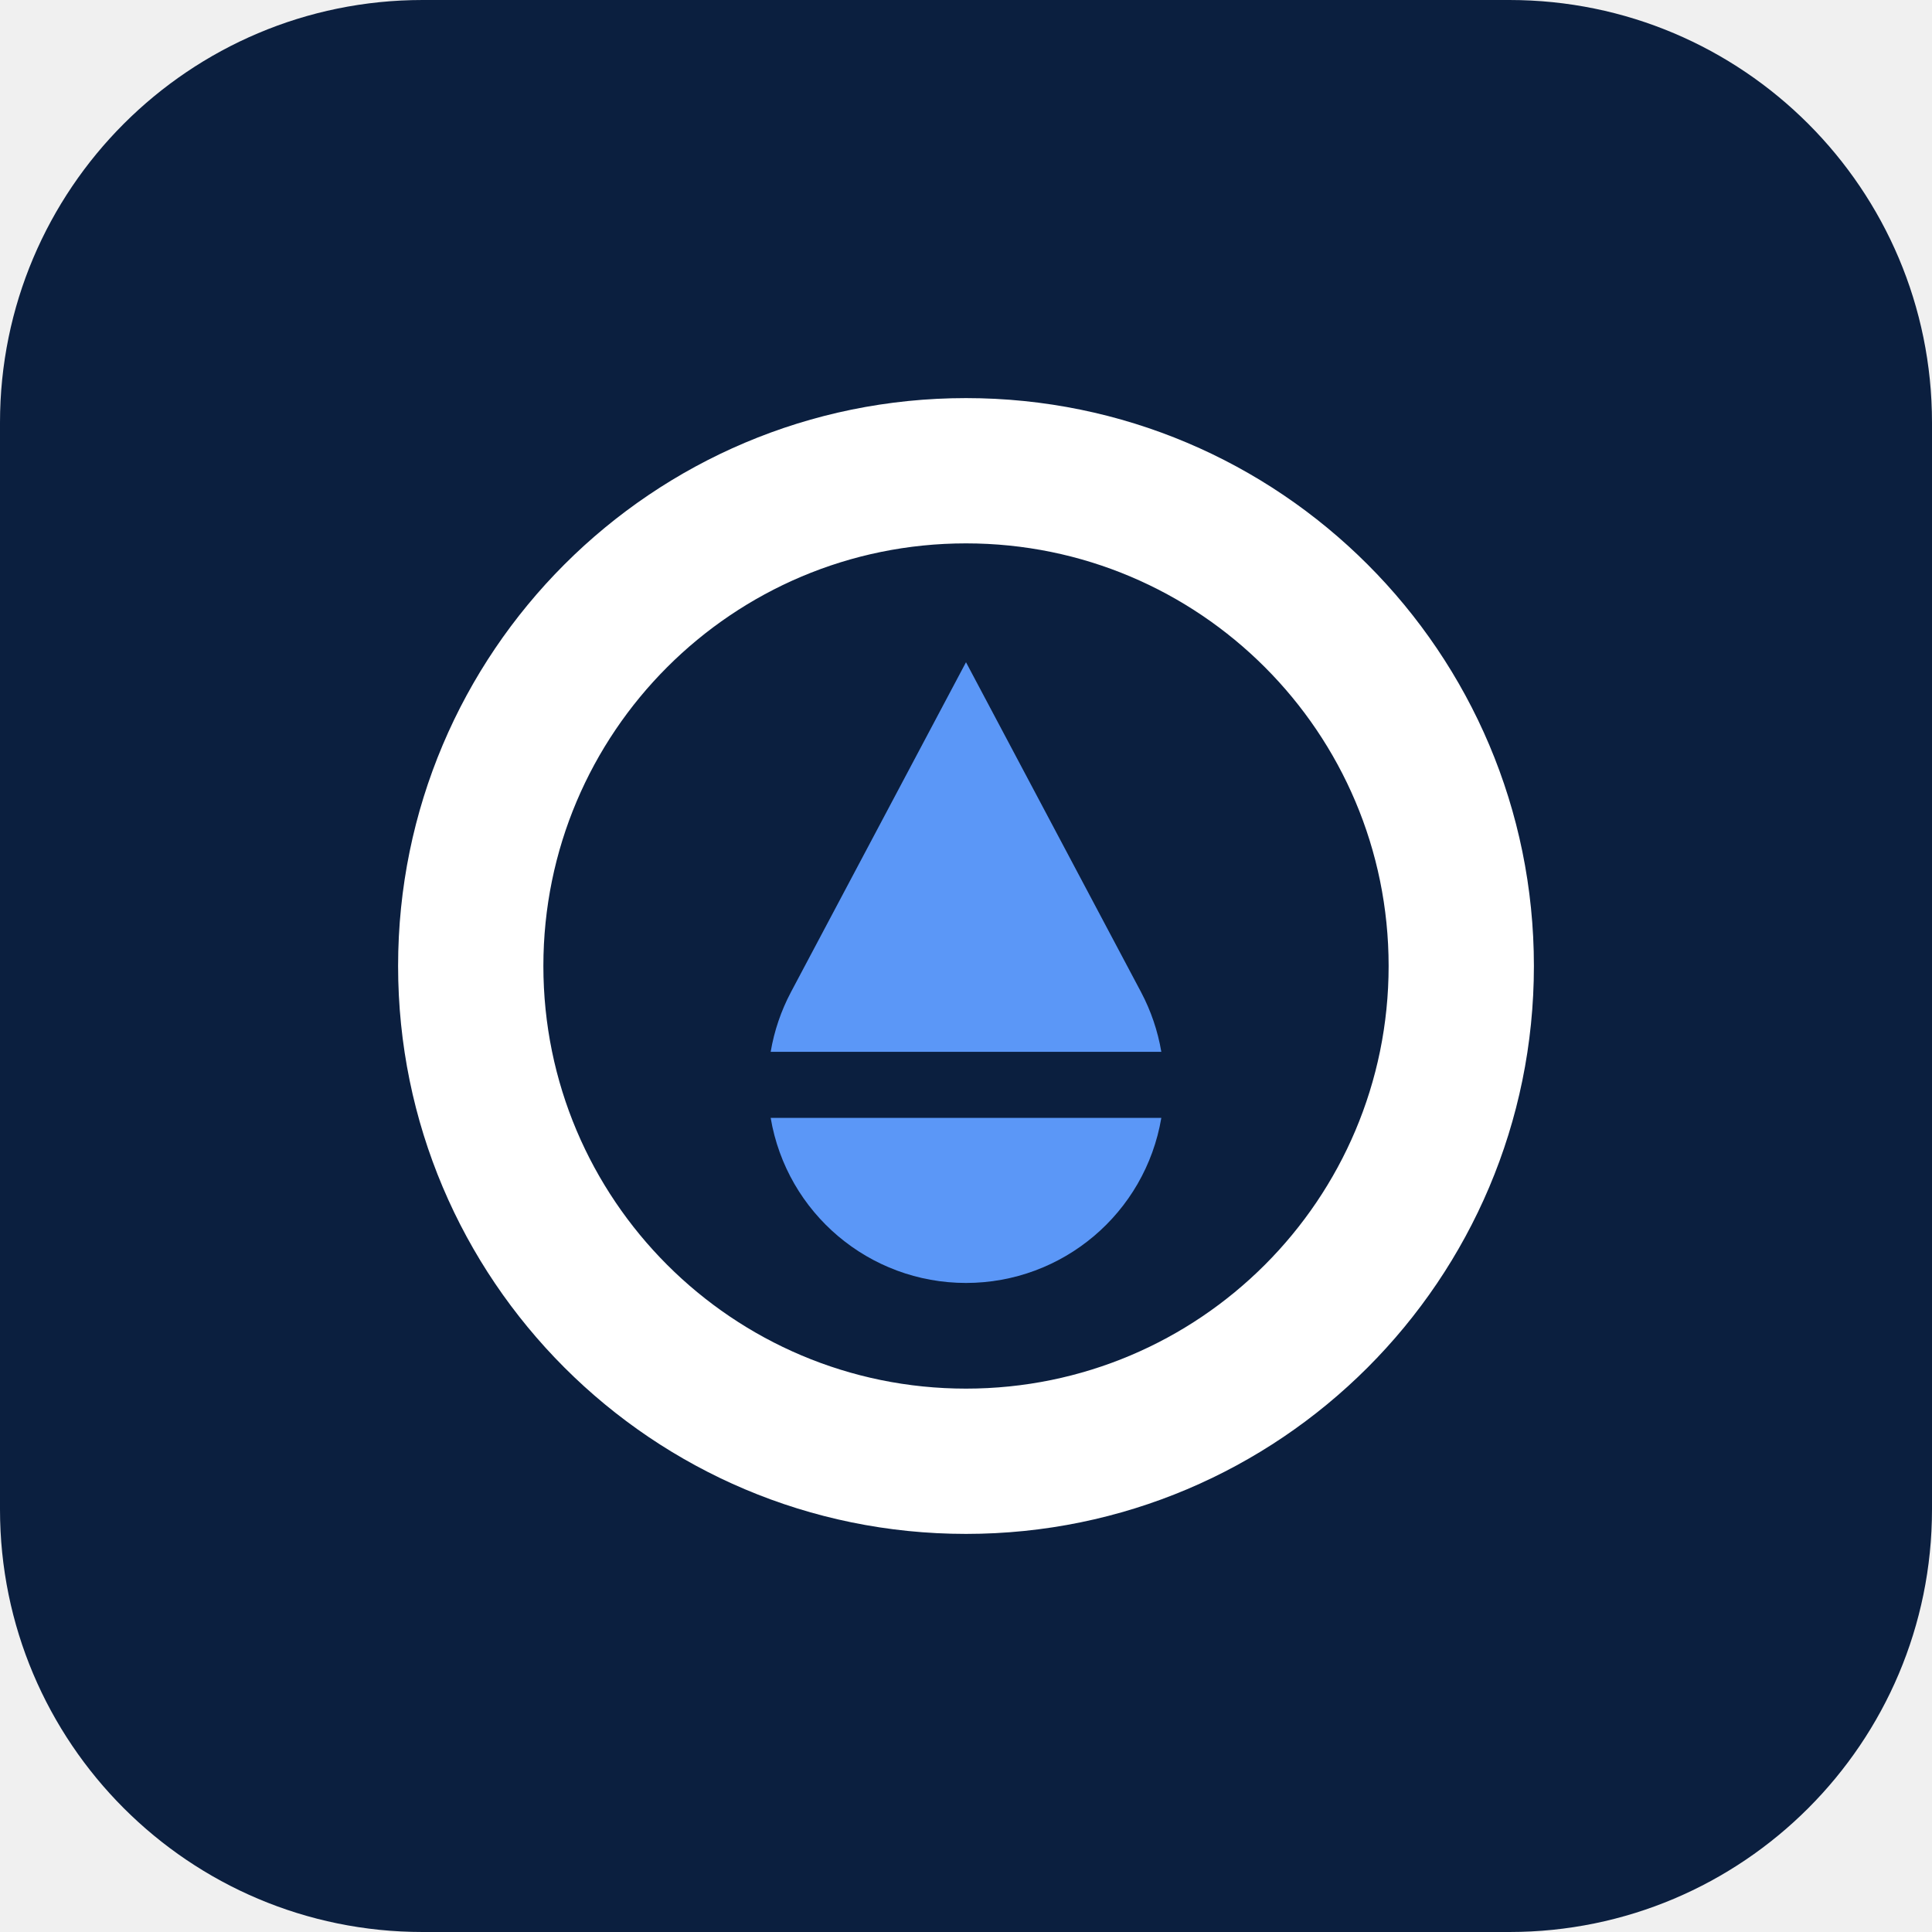
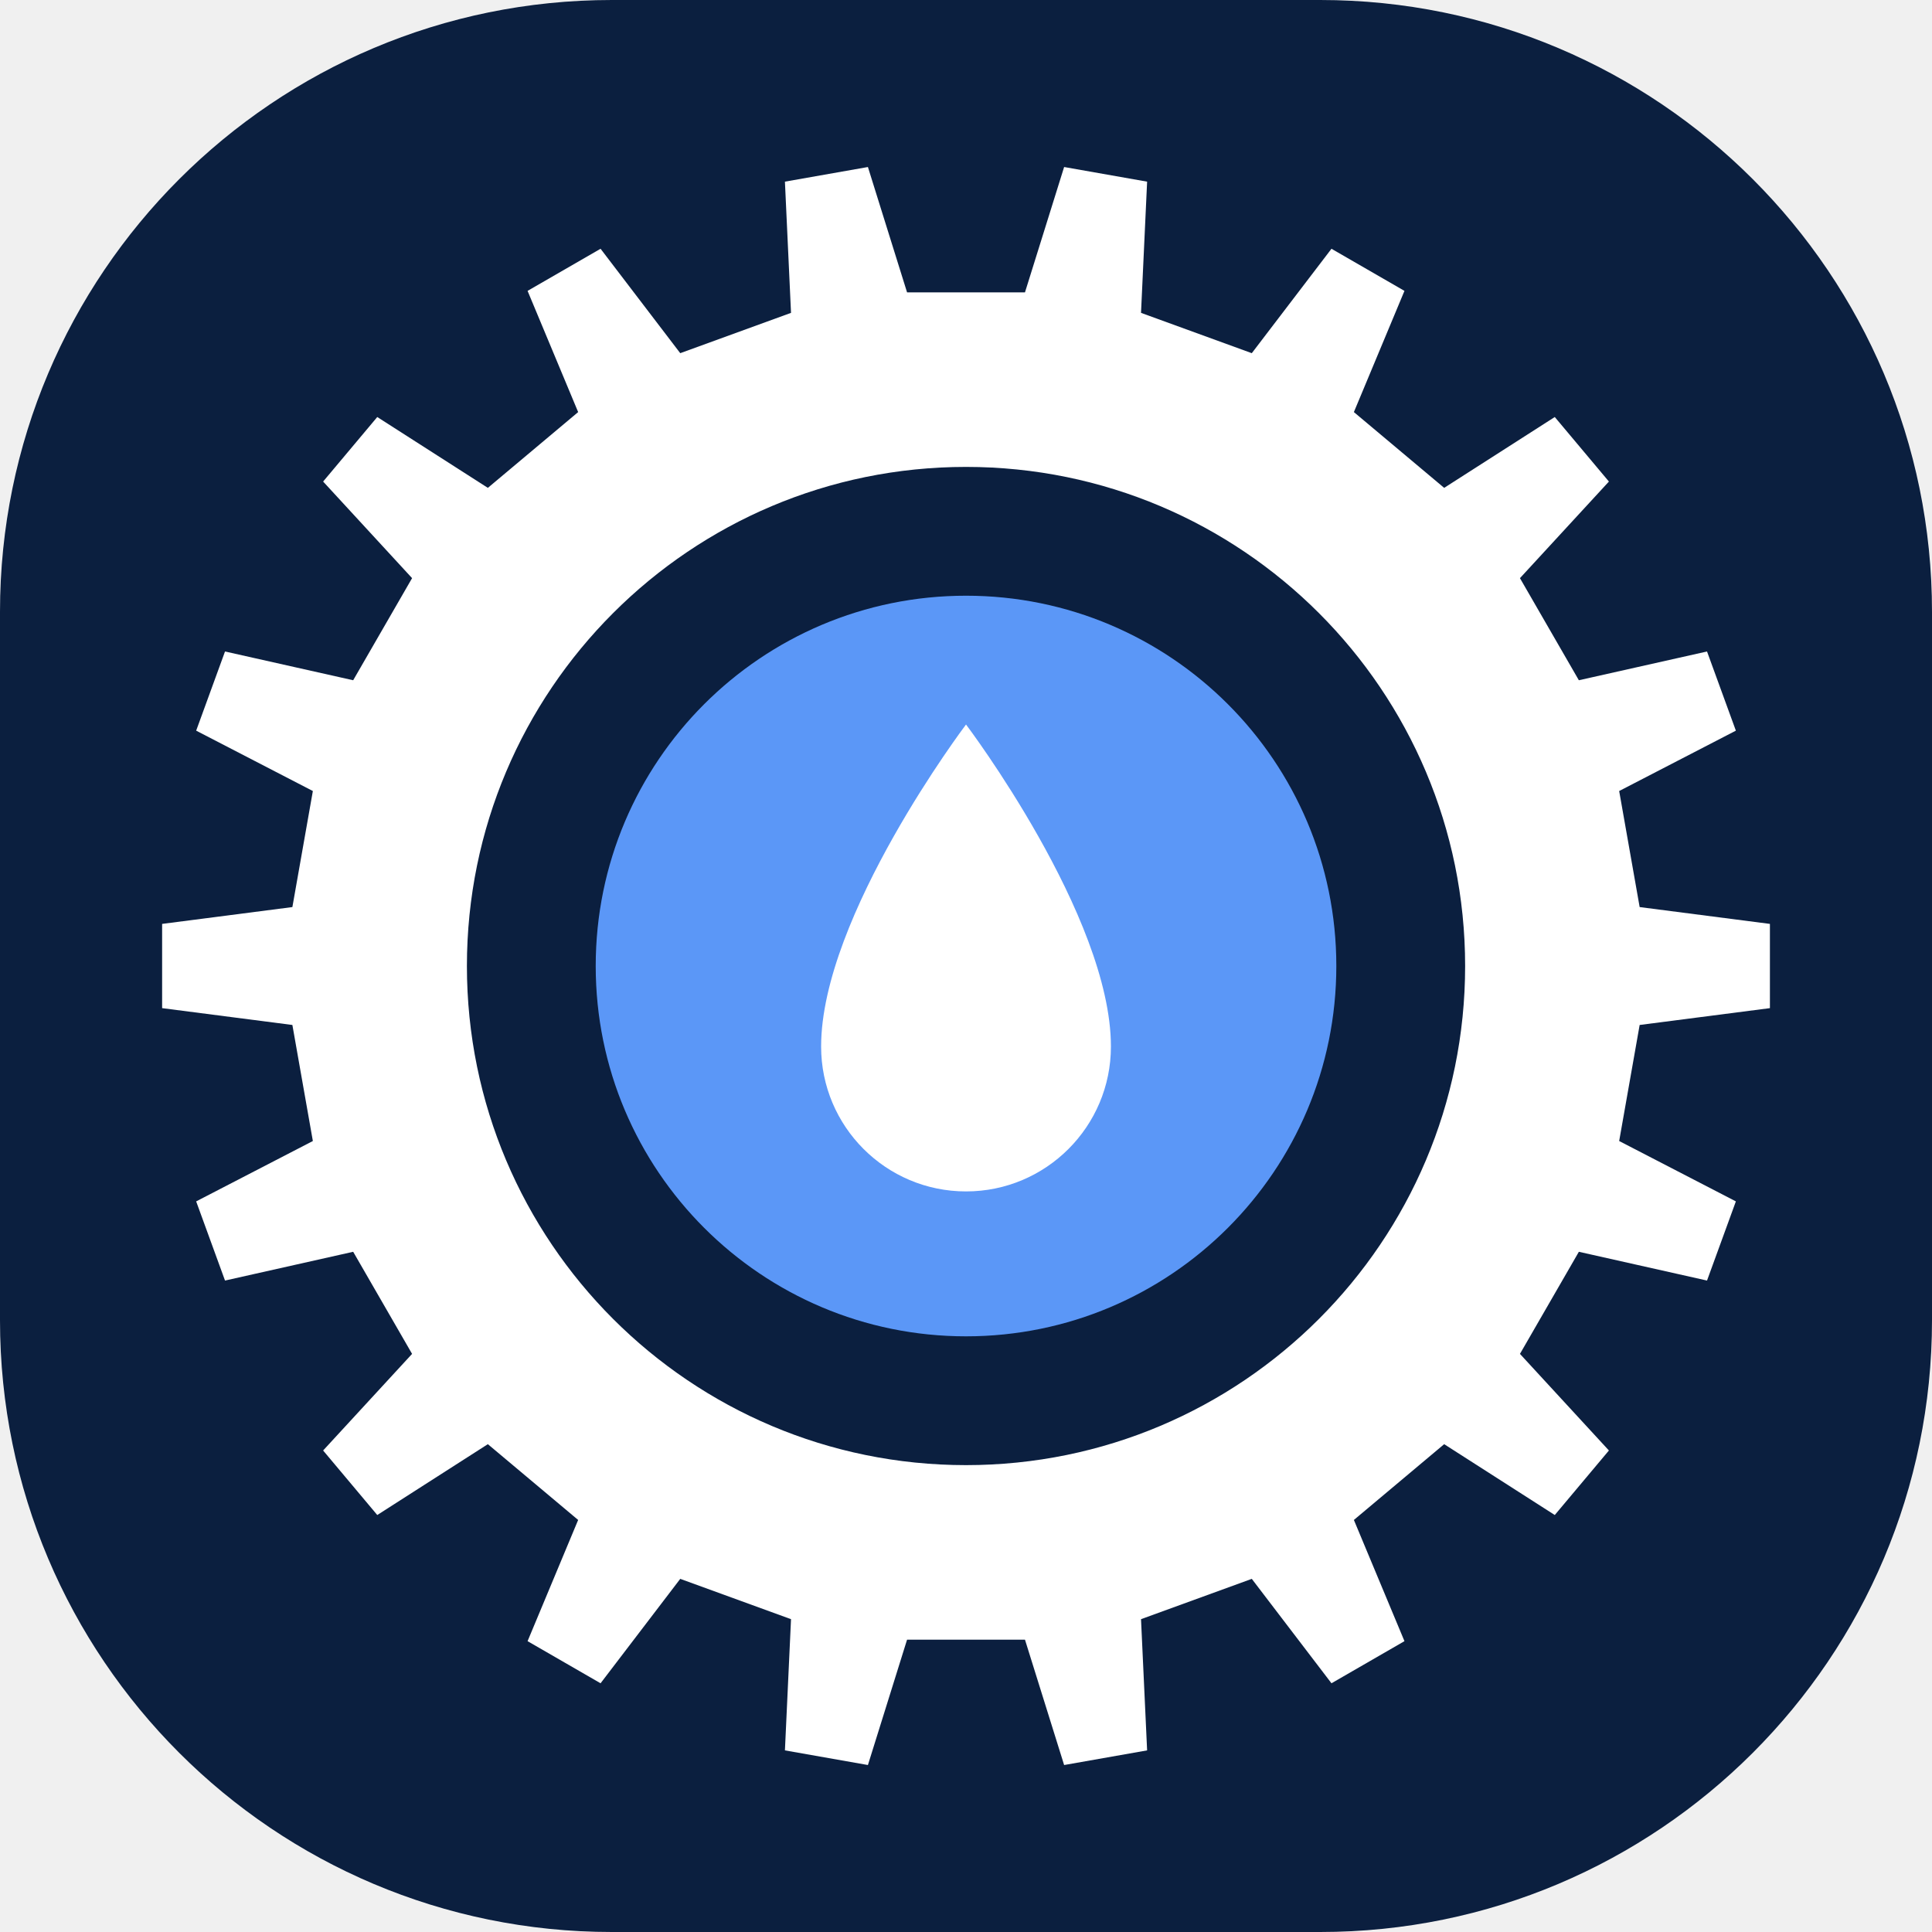
<svg xmlns="http://www.w3.org/2000/svg" viewBox="0 0 512 512" width="512" height="512" role="img" aria-label="Karsu Seal">
-   <rect width="512" height="512" rx="112" fill="#0B1F3F" />
-   <g transform="translate(88 88) scale(7)">
-     <path fill="#FFFFFF" fill-rule="evenodd" d="M2.5 24a21.5 21.5 0 1 0 43 0a21.5 21.5 0 1 0 -43 0ZM8 24a16 16 0 1 1 32 0a16 16 0 1 1 -32 0Z" />
-     <path fill="#5B97F7" d="M24 12.5L30.625 24.984A7.5 7.5 0 0 1 31.395 27.25L16.605 27.25A7.5 7.5 0 0 1 17.375 24.984ZM31.395 29.75A7.5 7.5 0 0 1 16.605 29.75Z" />
+   <rect width="512" height="512" rx="162.133" fill="#0B1F3F" />
+   <g transform="translate(-17.067 -17.067) scale(11.378)">
+     <path fill="#FFFFFF" fill-rule="evenodd" d="M39.69 22.627L42.724 23.019L42.724 24.981L39.69 25.373L39.213 28.076L41.931 29.482L41.259 31.326L38.274 30.656L36.902 33.034L38.974 35.284L37.713 36.787L35.137 35.137L33.034 36.902L34.212 39.725L32.512 40.706L30.656 38.274L28.076 39.213L28.218 42.269L26.285 42.61L25.373 39.69L22.627 39.69L21.715 42.61L19.782 42.269L19.924 39.213L17.344 38.274L15.488 40.706L13.788 39.725L14.966 36.902L12.863 35.137L10.287 36.787L9.026 35.284L11.098 33.034L9.726 30.656L6.741 31.326L6.069 29.482L8.787 28.076L8.31 25.373L5.276 24.981L5.276 23.019L8.31 22.627L8.787 19.924L6.069 18.518L6.741 16.674L9.726 17.344L11.098 14.966L9.026 12.716L10.287 11.213L12.863 12.863L14.966 11.098L13.788 8.275L15.488 7.294L17.344 9.726L19.924 8.787L19.782 5.731L21.715 5.39L22.627 8.31L25.373 8.31L26.285 5.39L28.218 5.731L28.076 8.787L30.656 9.726L32.512 7.294L34.212 8.275L33.034 11.098L35.137 12.863L37.713 11.213L38.974 12.716L36.902 14.966L38.274 17.344L41.259 16.674L41.931 18.518L39.213 19.924ZM12.375 24a11.625 11.625 0 1 0 23.25 0a11.625 11.625 0 1 0 -23.25 0Z" />
+     <path fill="#5B97F7" d="M15.375 24a8.625 8.625 0 1 0 17.25 0a8.625 8.625 0 1 0 -17.25 0Z" />
+     <path fill="#FFFFFF" d="M24 18.375C24 18.375 27.375 22.837 27.375 25.875A3.375 3.375 0 0 1 20.625 25.875C20.625 22.837 24 18.375 24 18.375Z" />
  </g>
</svg>
